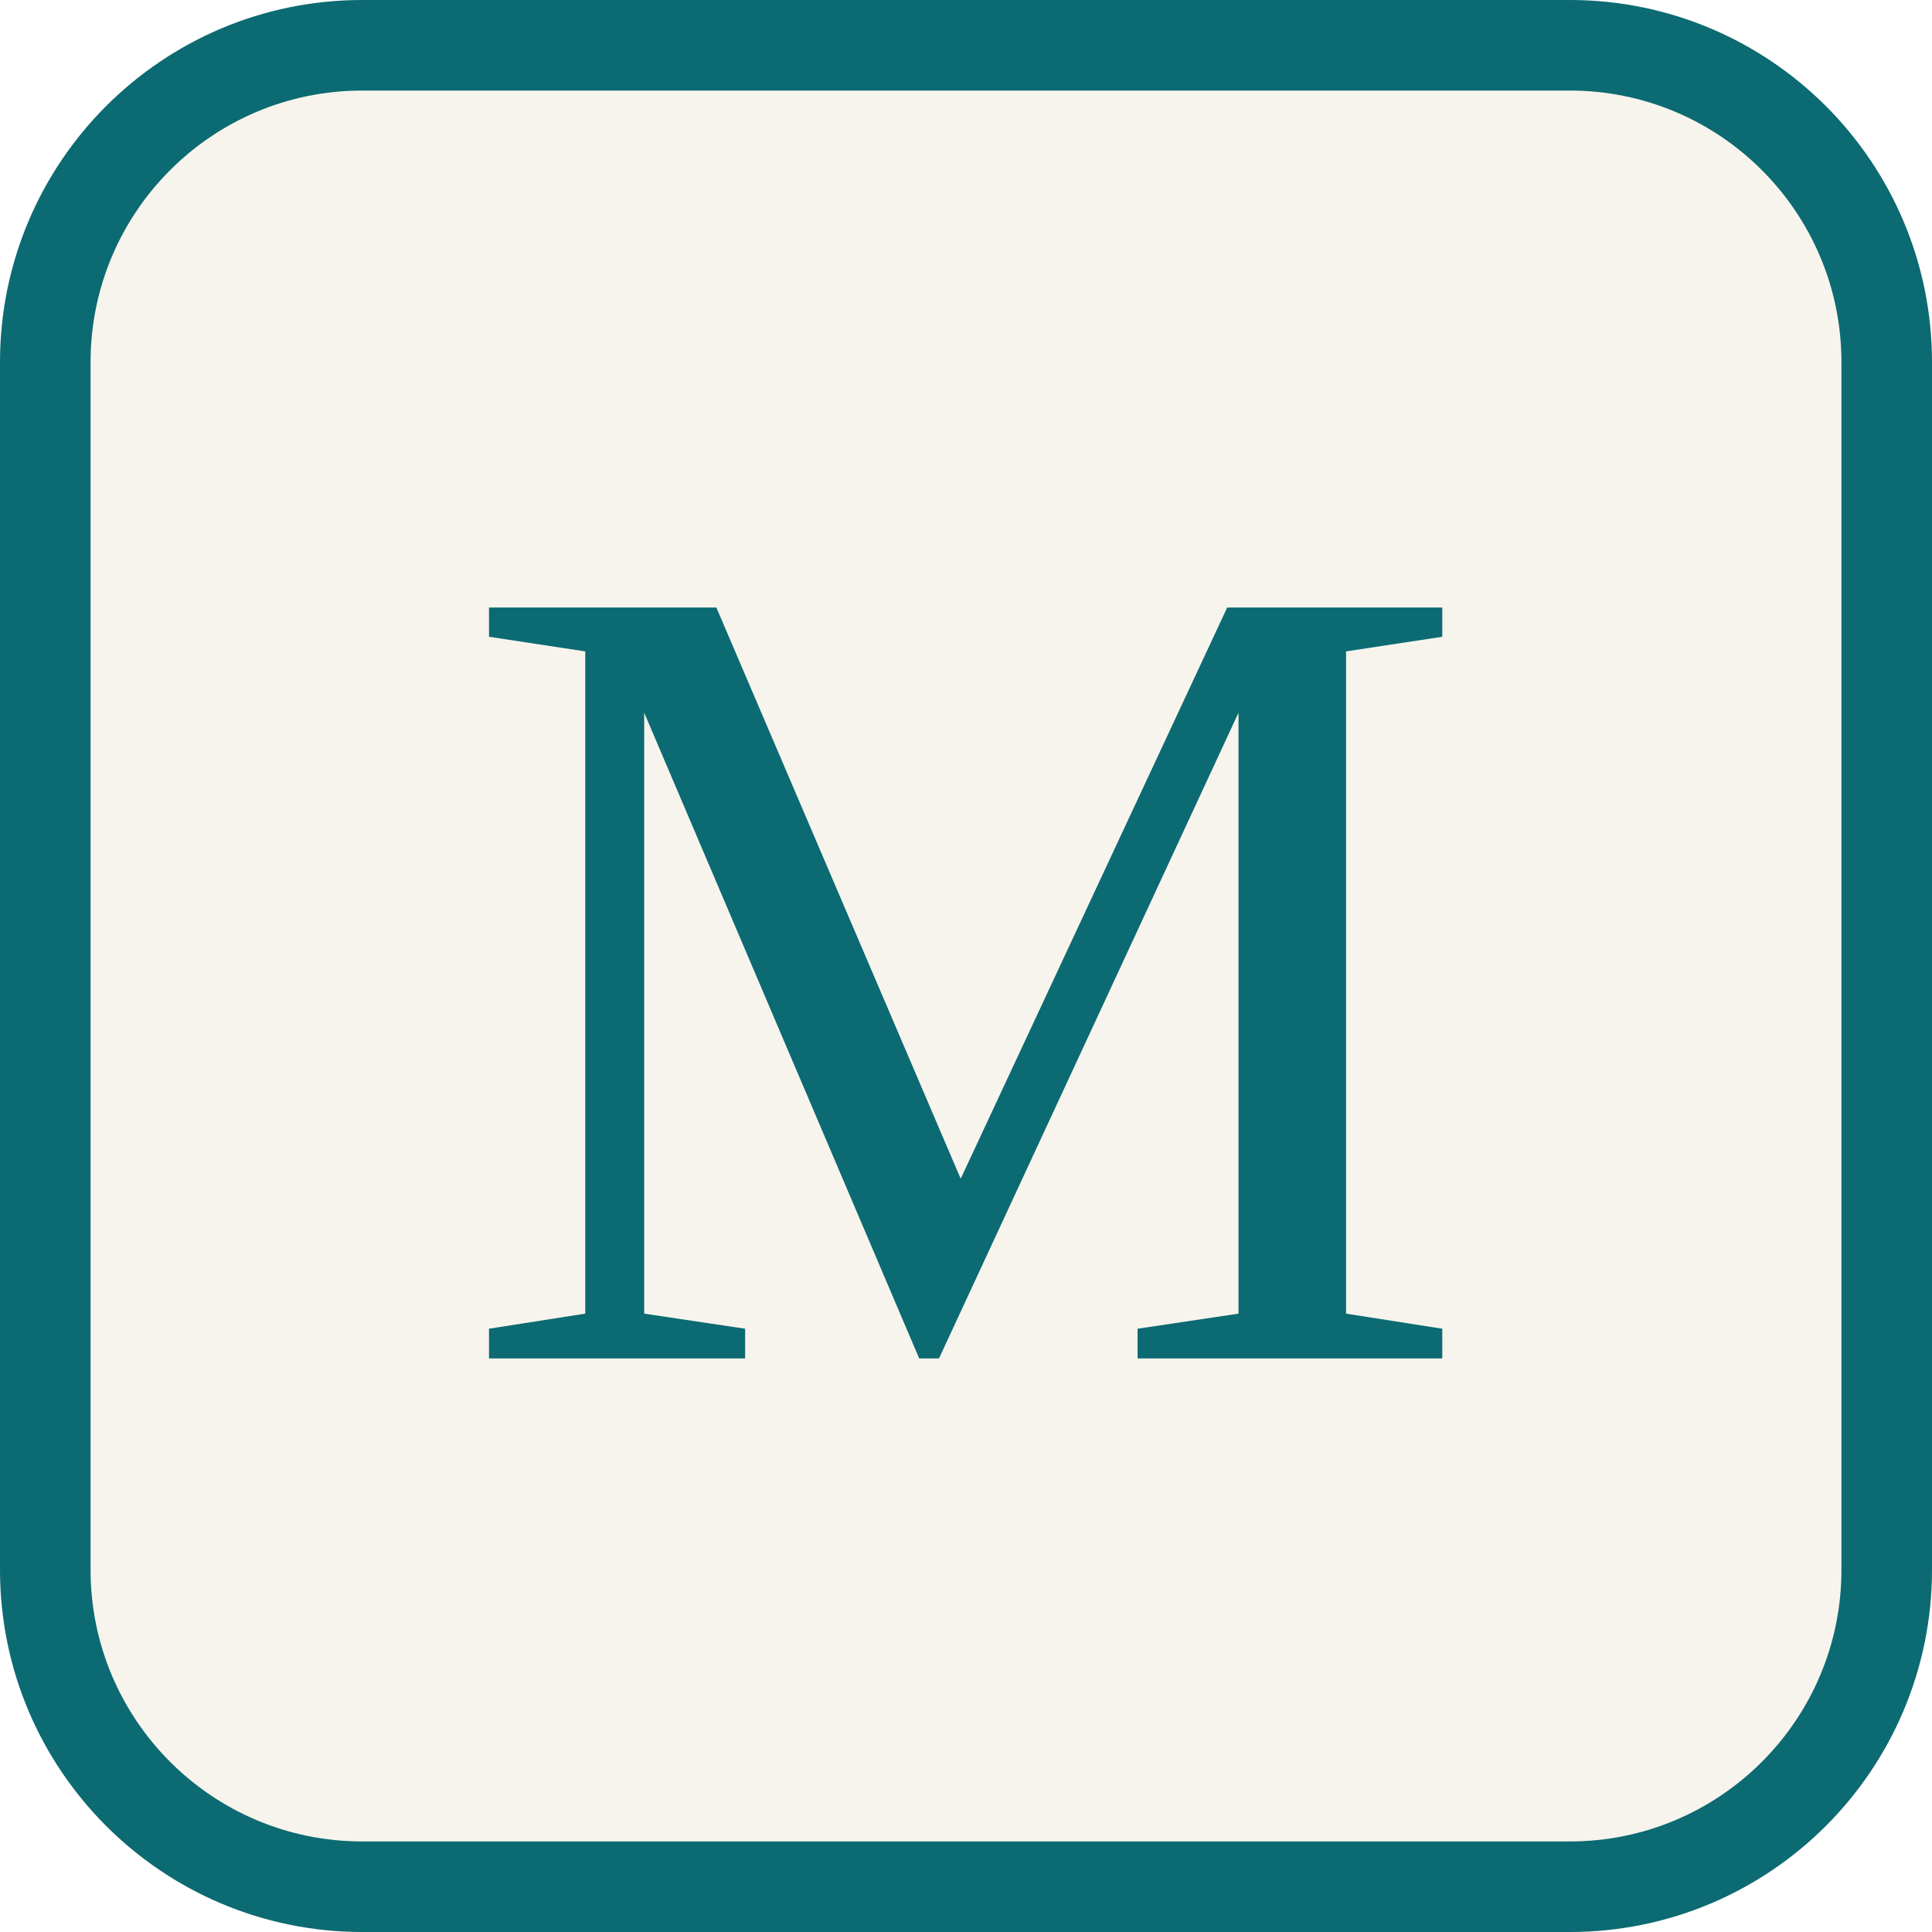
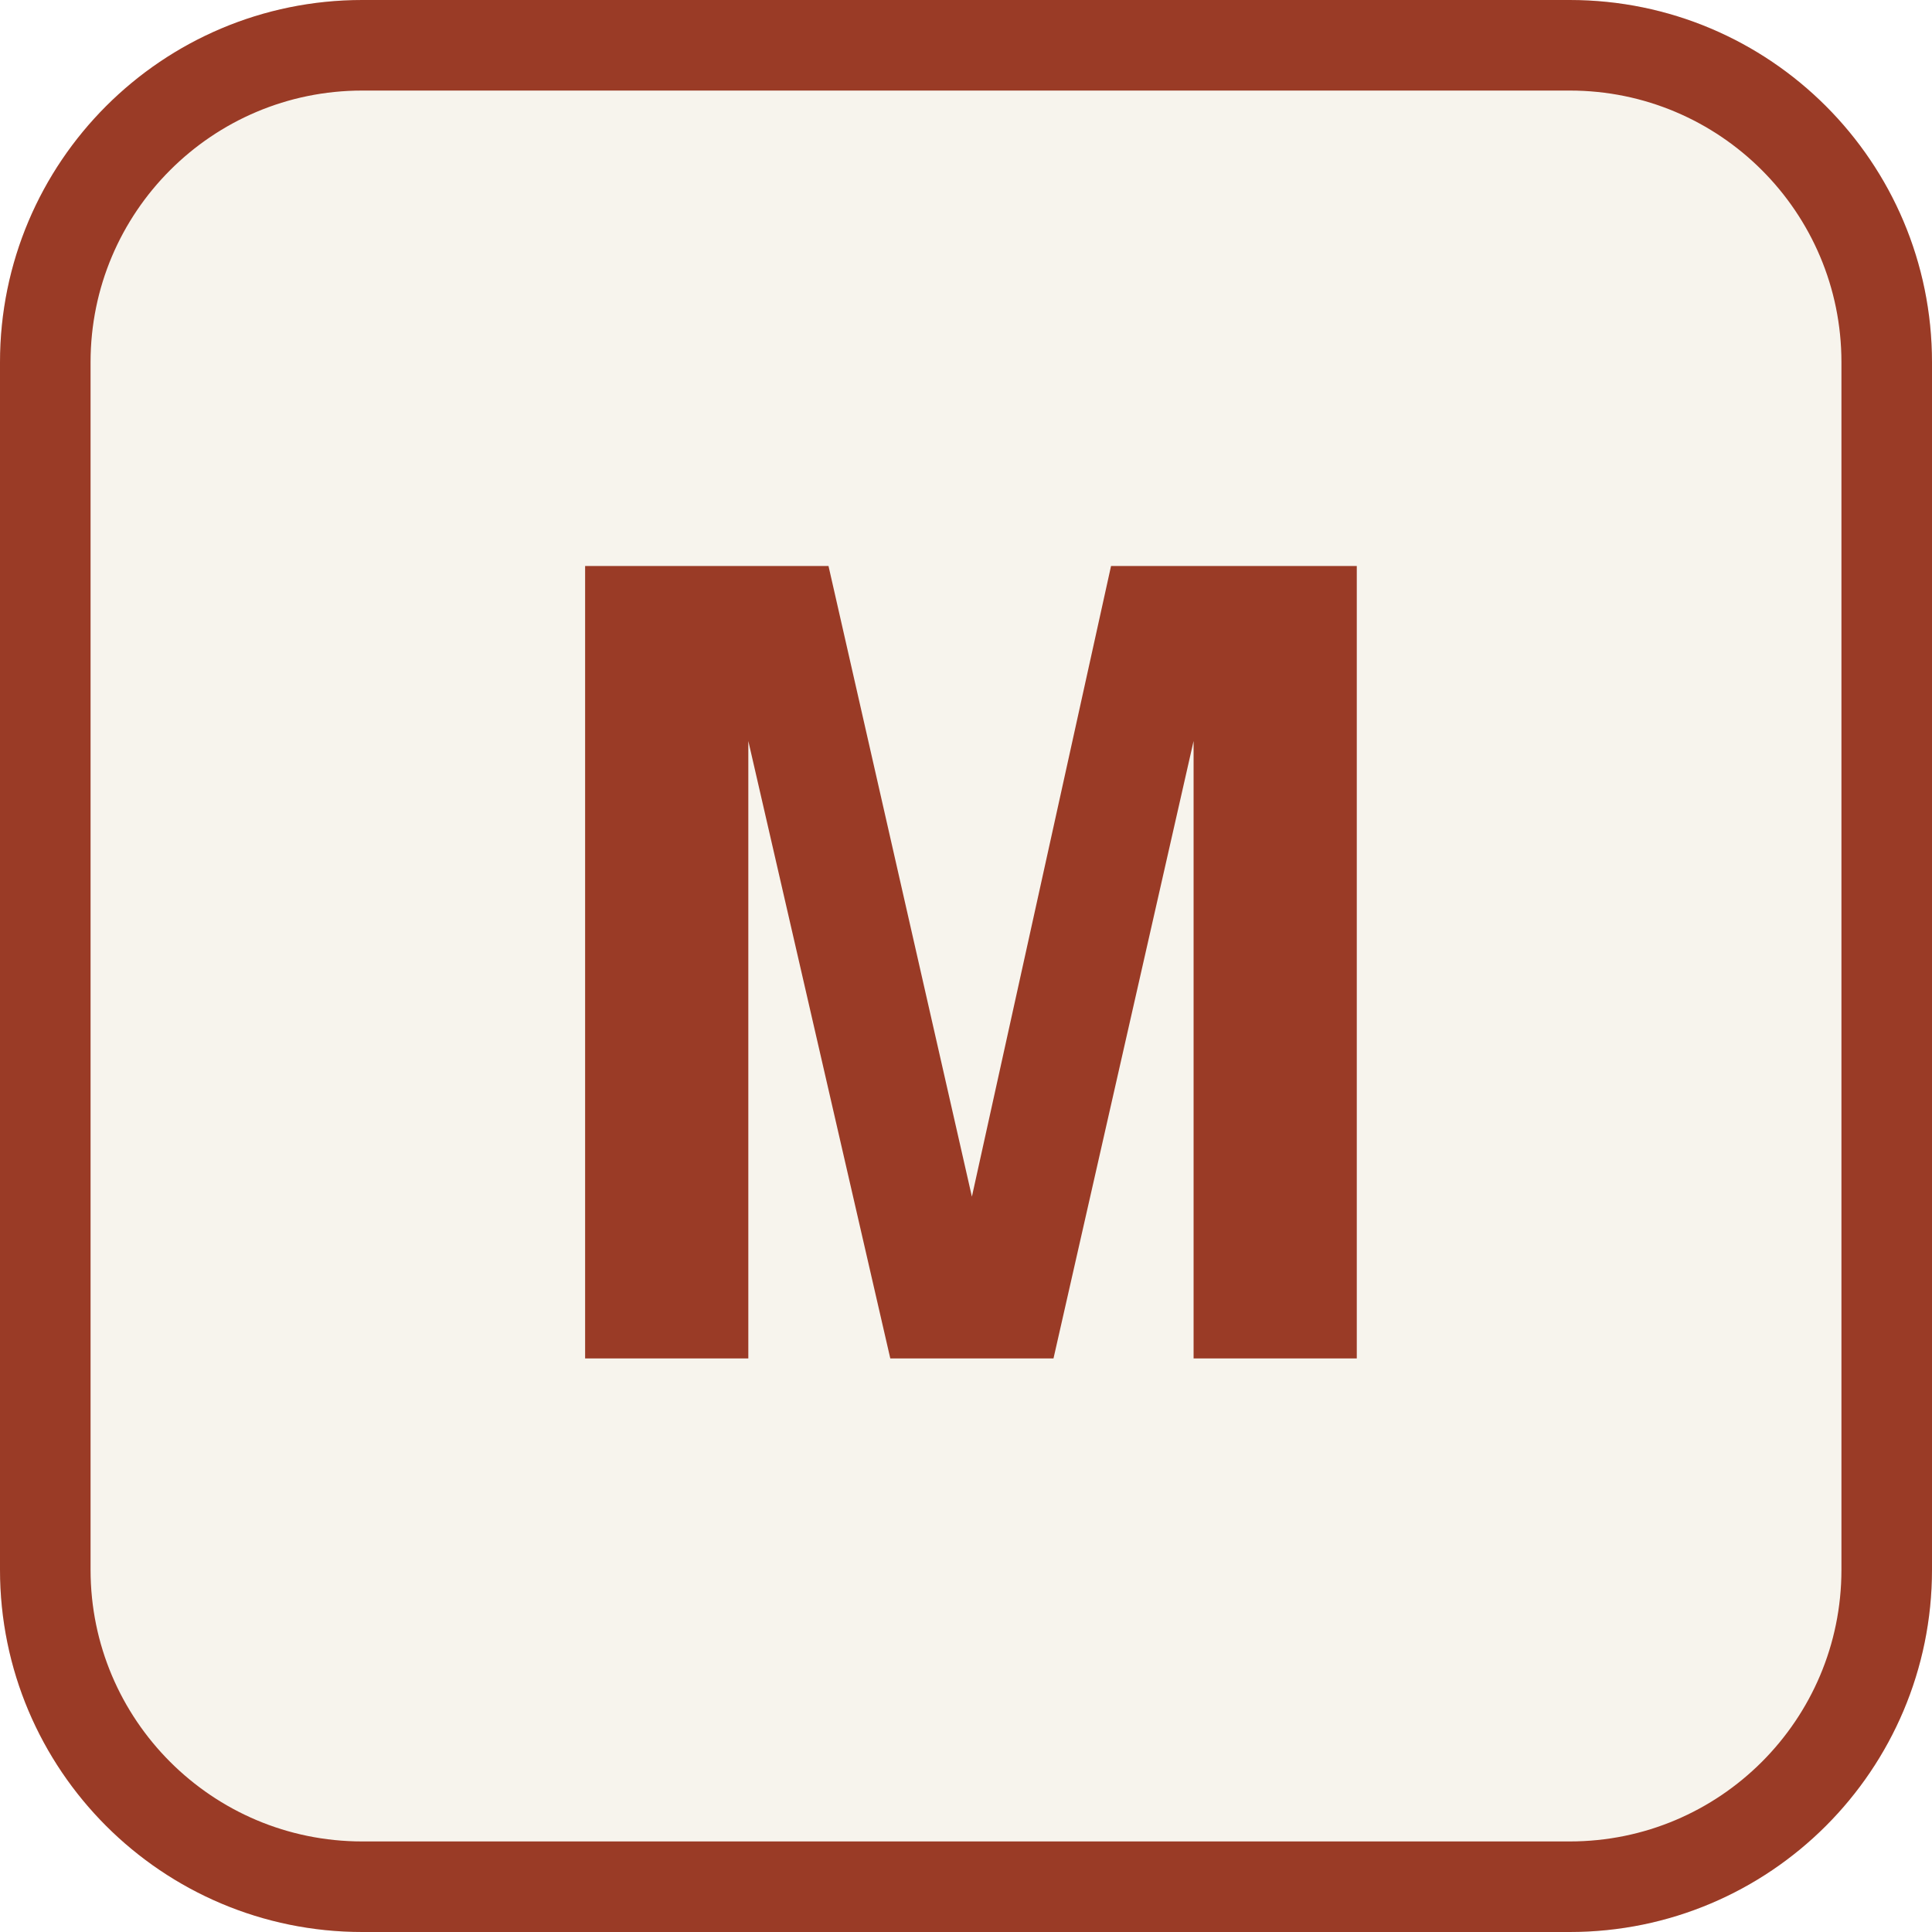
<svg xmlns="http://www.w3.org/2000/svg" viewBox="0 0 64 64">
  <rect width="64" height="64" rx="12" fill="#f7f4ed" />
-   <rect x="1.5" y="1.5" width="61" height="61" rx="10.5" fill="none" stroke="#0c6a72" stroke-width="3" />
-   <text x="32" y="45" text-anchor="middle" font-family="Georgia, 'Times New Roman', serif" font-size="38" fill="#0c6a72">M</text>
+   <rect x="1.5" y="1.5" width="61" height="61" rx="10.5" fill="none" stroke="#9a3b26" stroke-width="3" />
+   <text x="32" y="45" text-anchor="middle" font-family="'IBM Plex Sans', Helvetica, Arial, sans-serif" font-weight="600" font-size="36" fill="#9a3b26">M</text>
</svg>
